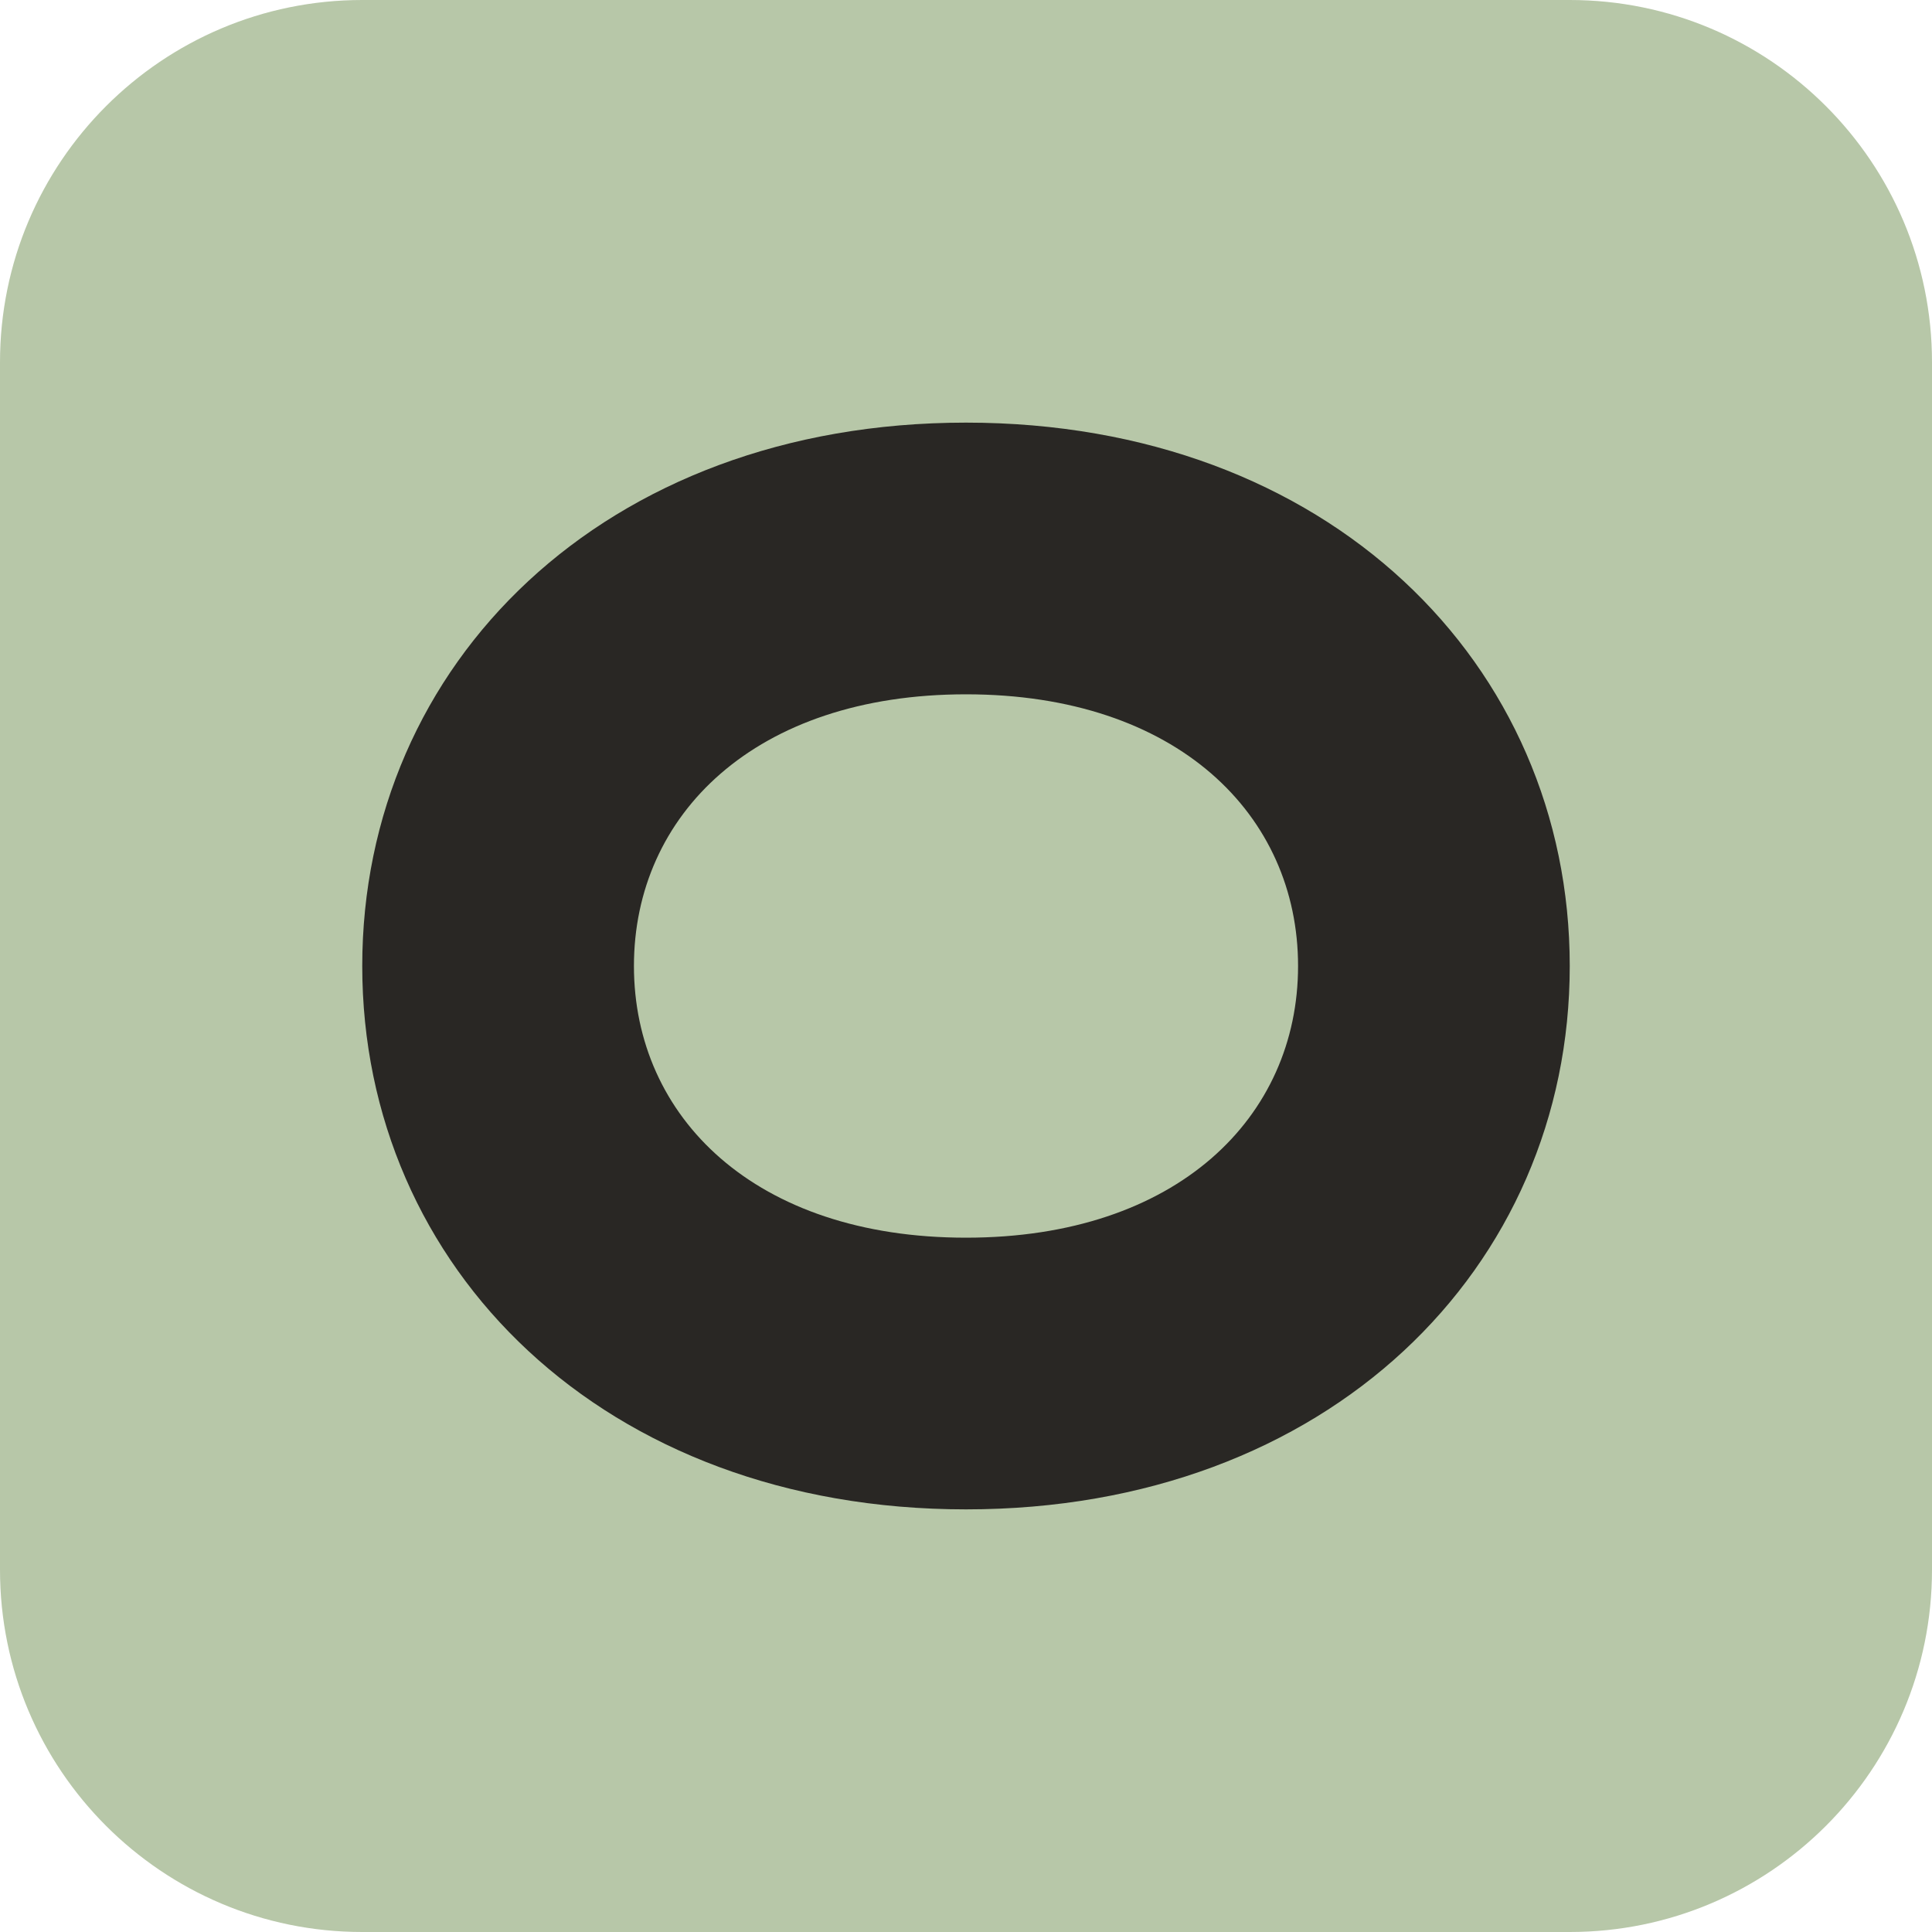
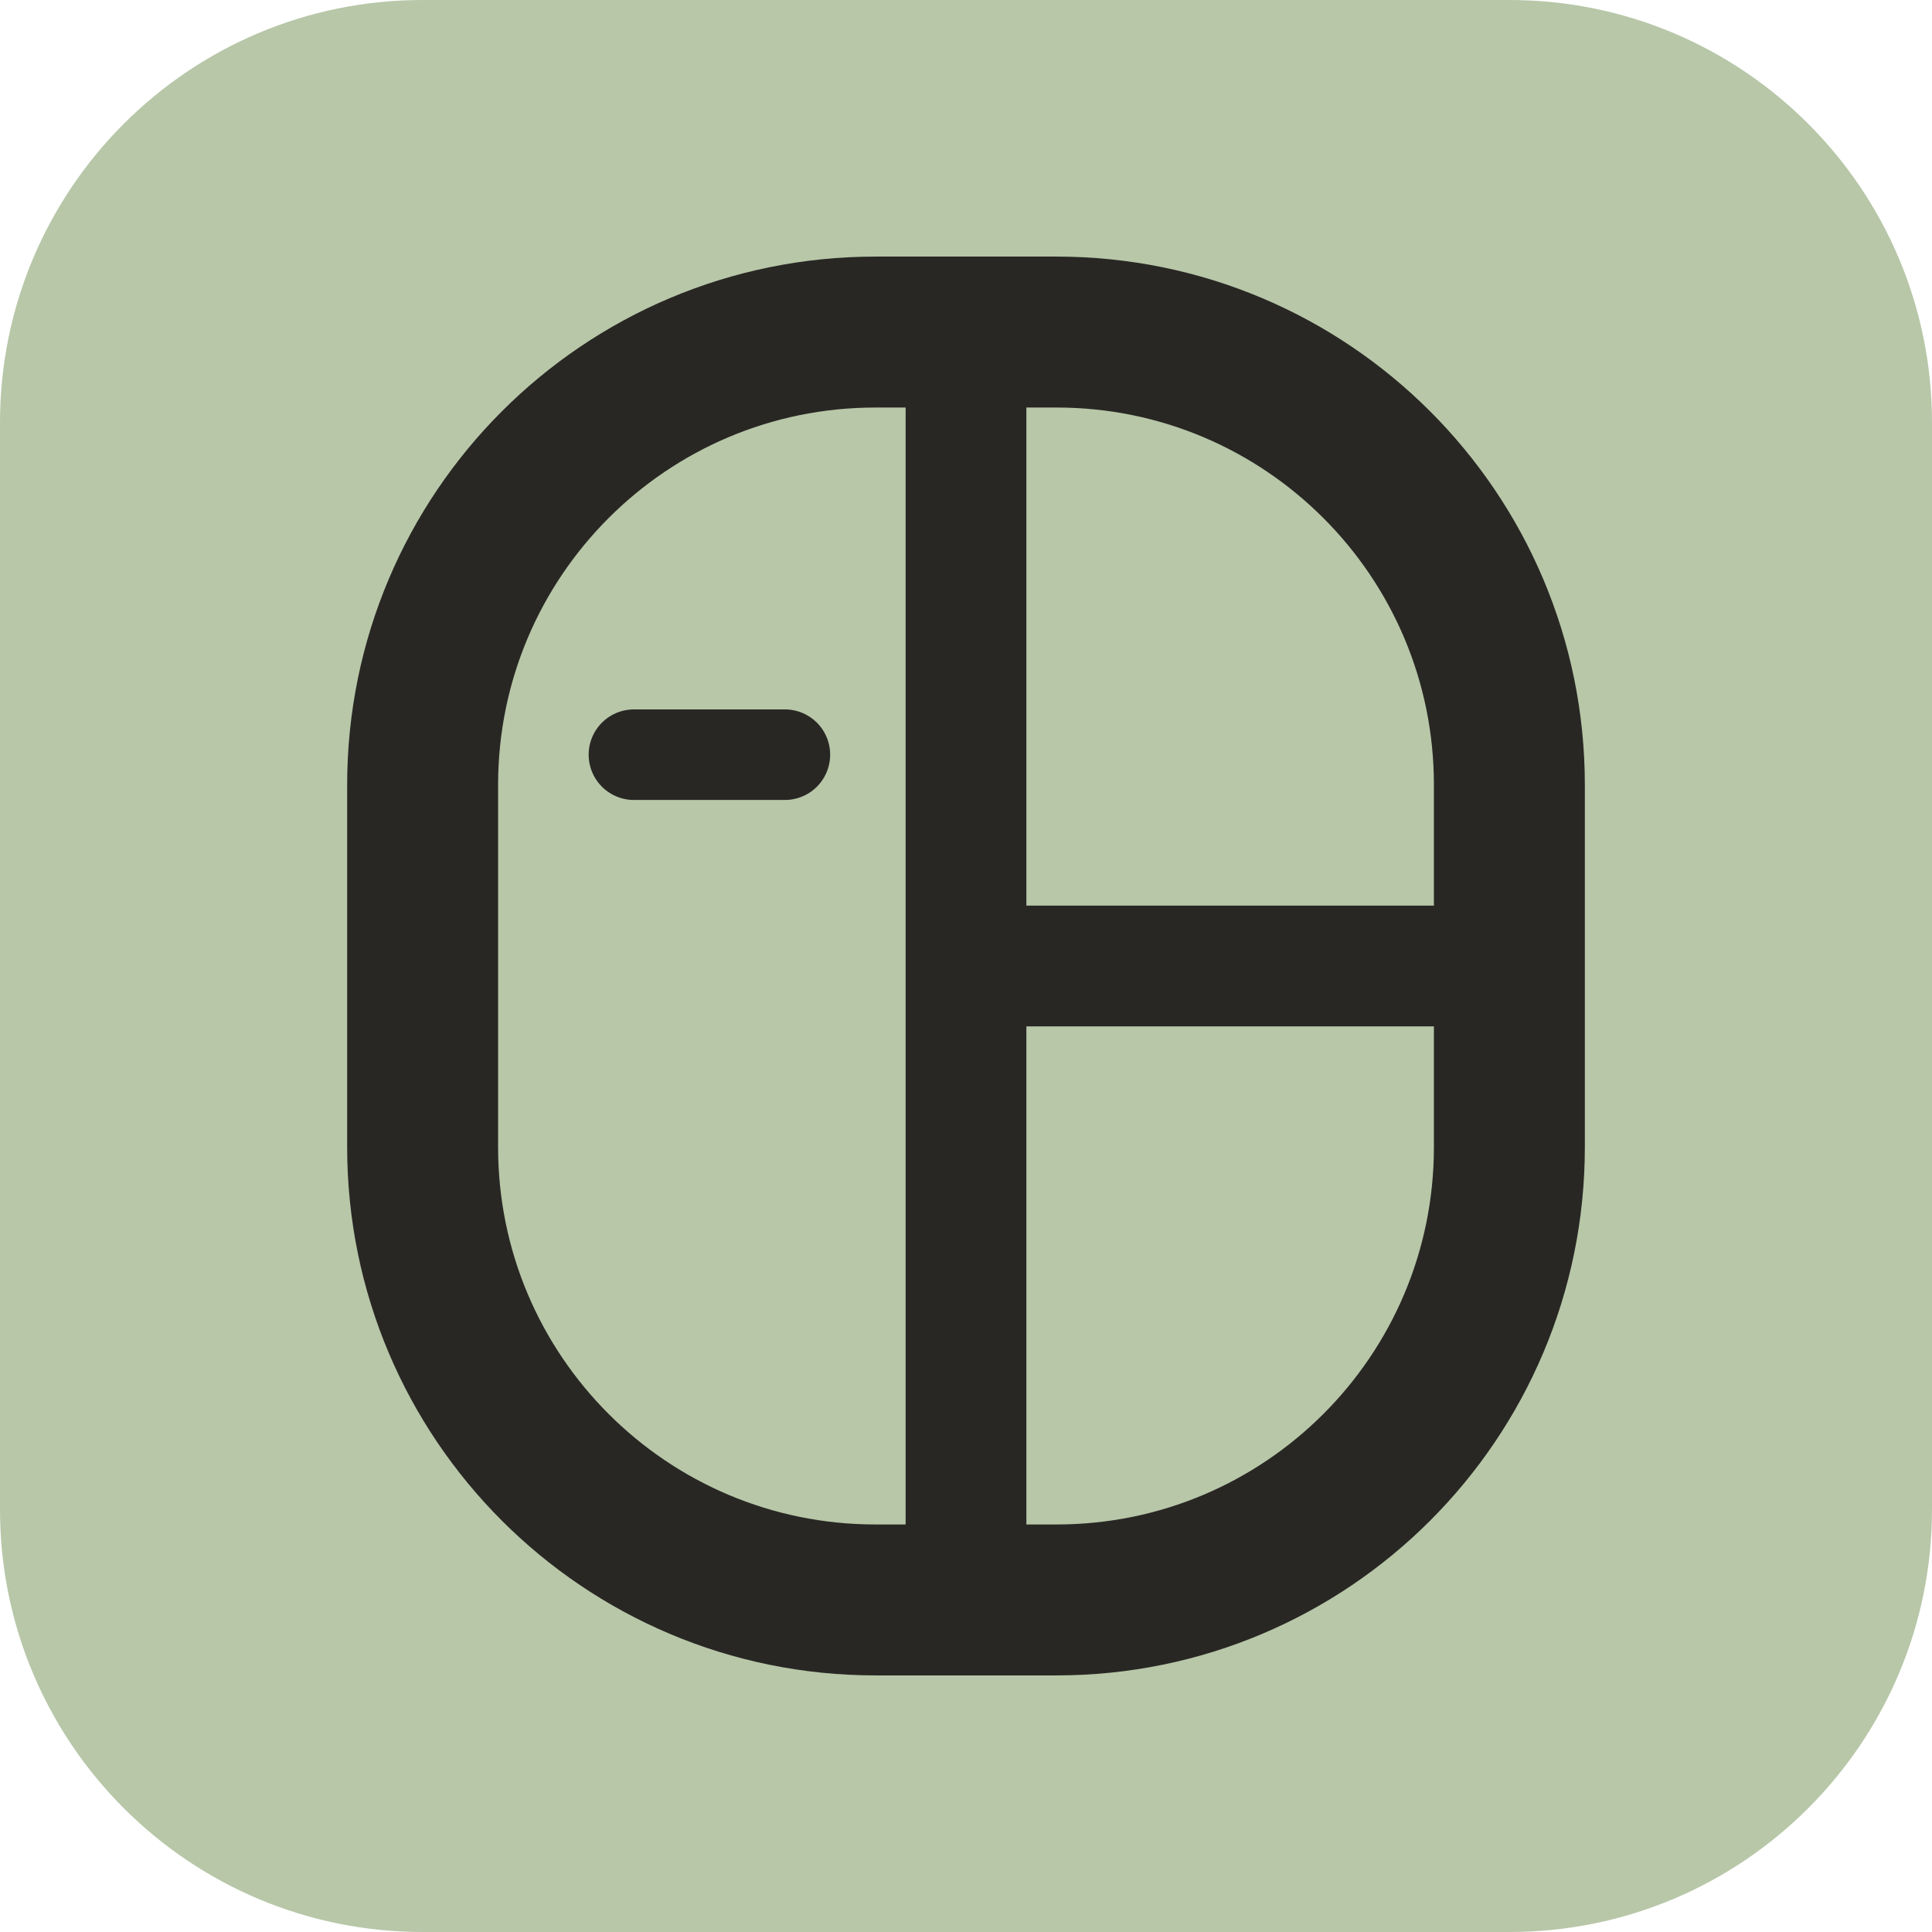
<svg xmlns="http://www.w3.org/2000/svg" viewBox="0 0 64 64">
-   <rect width="64" height="64" rx="12" fill="#B7C7A8" />
-   <path d="M32 14c-12 0-20 8-20 18s8 18 20 18 20-8 20-18-8-18-20-18zm0 9c7 0 11 4 11 9s-4 9-11 9-11-4-11-9 4-9 11-9z" fill="#292724" />
+   <rect width="64" height="64" rx="14" fill="#B7C7A8" />
+   <rect x="14" y="11" width="36" height="42" rx="15" fill="none" stroke="#292724" stroke-width="5" />
+   <path d="M32 13v38m1-19h15" stroke="#292724" stroke-width="4" />
+   <path d="M21 25h5" stroke="#292724" stroke-width="3" stroke-linecap="round" />
</svg>
